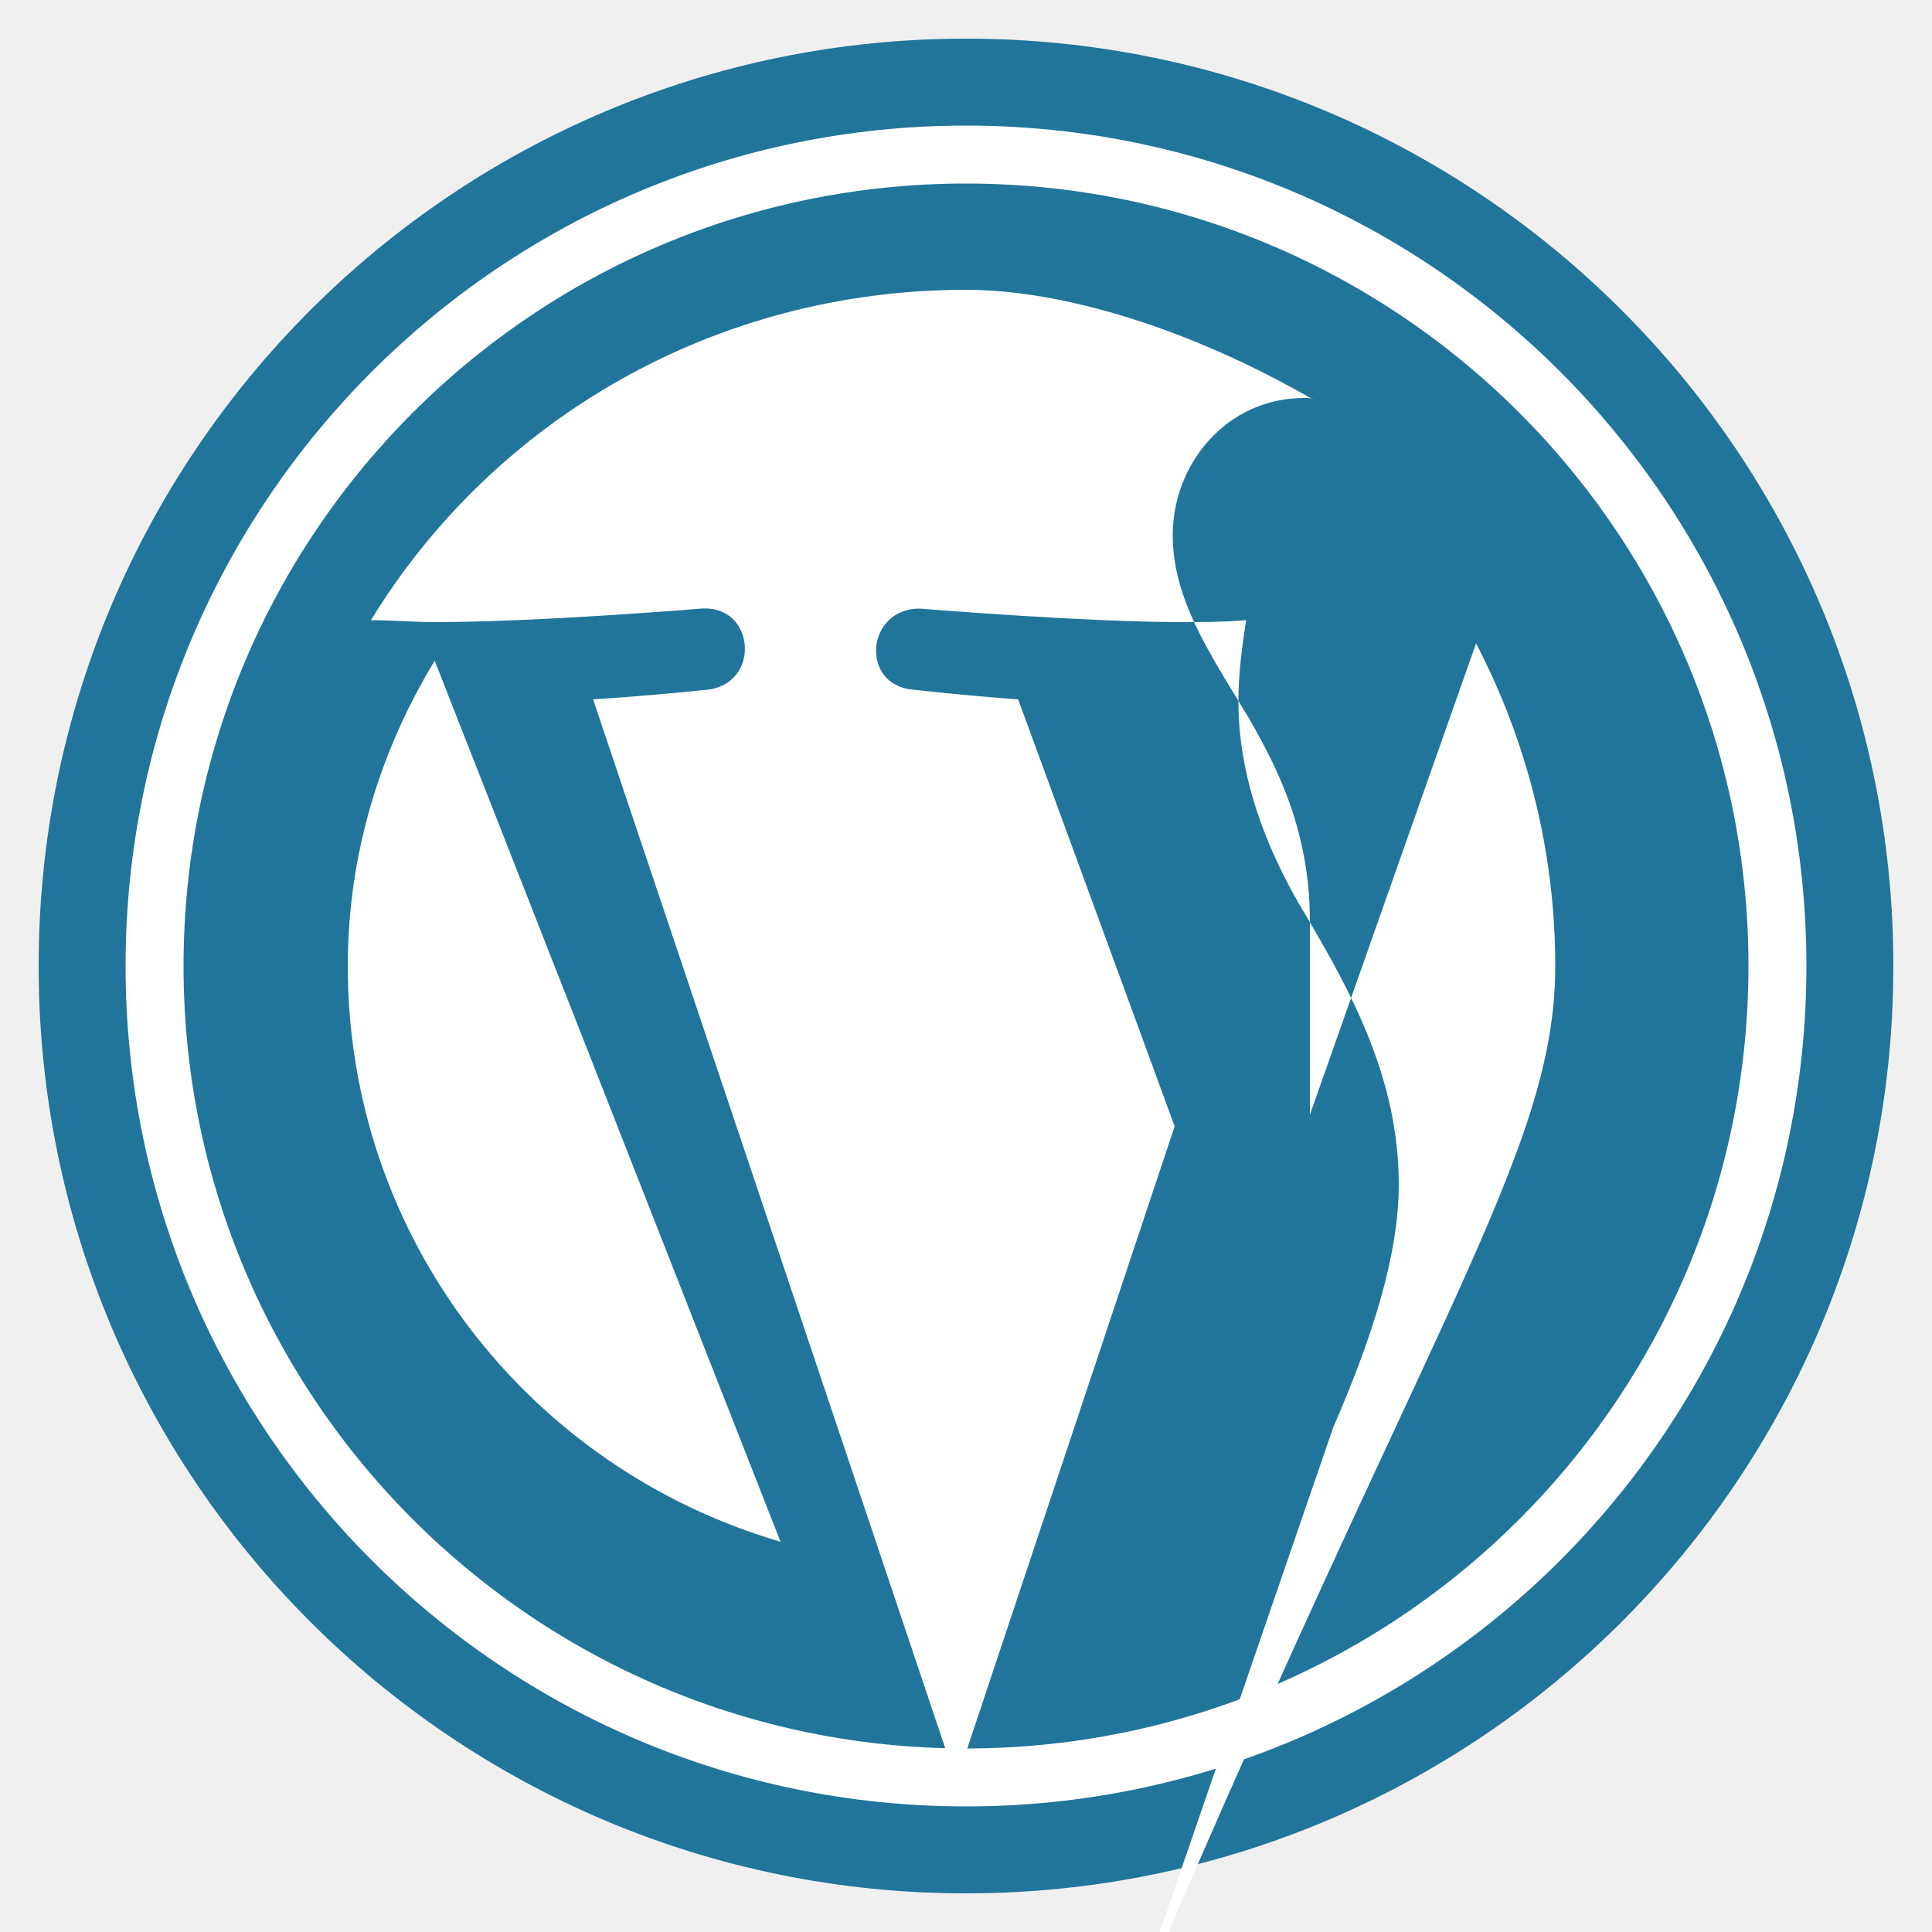
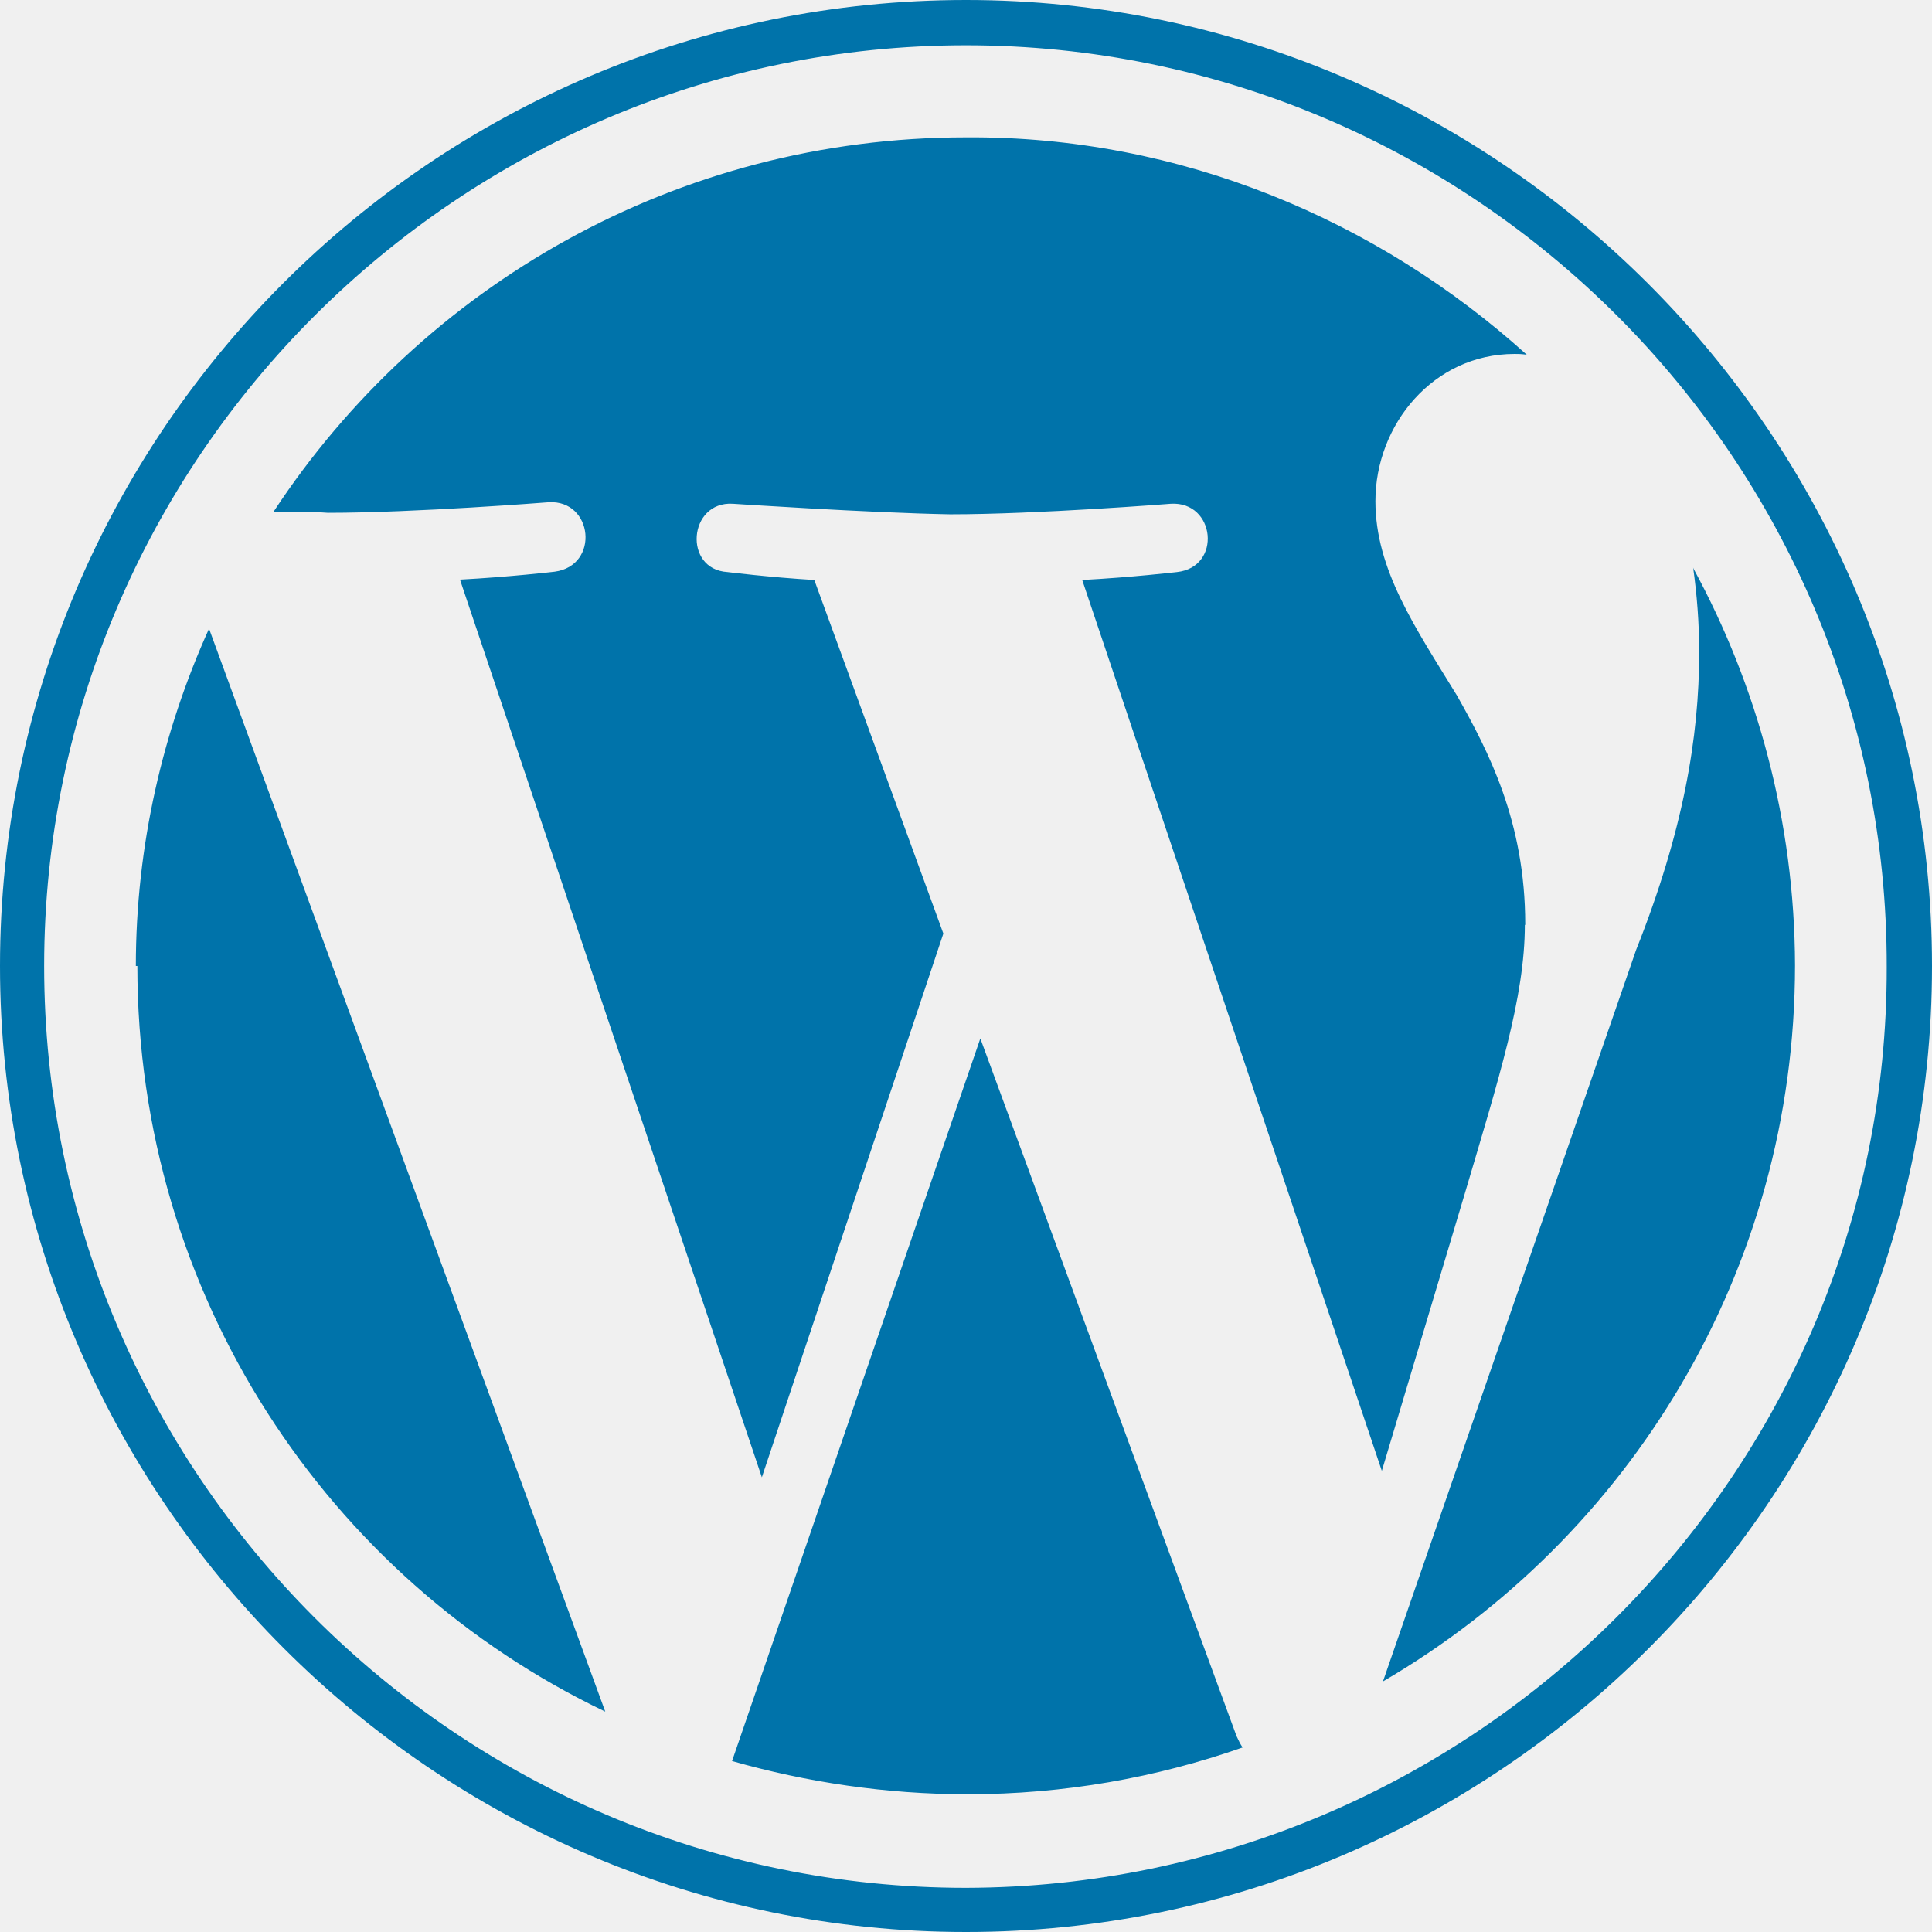
- <svg xmlns="http://www.w3.org/2000/svg" viewBox="0 0 100 100" width="100%" height="100%">
-   <circle cx="50" cy="50" r="48" fill="#21759B" />
-   <circle cx="50" cy="50" r="42" fill="none" stroke="#FFFFFF" stroke-width="3" />
-   <path fill="#FFFFFF" d="M18 50c0 14.1 9.4 26 22.4 29.8L22.5 34.2C19.7 38.8 18 44.2 18 50zm49.8-2.3c0-4.7-1.7-8-3.2-10.6-2-3.3-3.9-6.1-3.9-9.4 0-3.7 2.8-7.1 6.8-7.1.2 0 .4 0 .5.1C61.6 17 55 15 50 15c-13.1 0-24.5 6.8-30.8 17.1 1.1 0 2.2.1 3.3.1 5.4 0 13.8-.7 13.8-.7 2.8-.2 3.1 3.9.3 4.2 0 0-2.8.3-5.9.5l18.8 56 11.3-33.9-8.1-22.1c-2.8-.2-5.4-.5-5.4-.5-2.8-.2-2.5-4.2.3-4.2 0 0 8.5.7 13.6.7 1 0 2.1 0 3.3-.1-.2 1.3-.4 2.7-.4 4.2 0 4 1.5 7.8 3.5 11.1 2.3 3.9 4.8 8.4 4.8 13.9 0 3.7-1.4 8-3.4 12.6l-10.9 31.7C73.8 68.3 80.5 59.8 80.5 50c0-6-1.5-11.7-4.1-16.7l-8.6 24.4z" />
+ <svg xmlns="http://www.w3.org/2000/svg" xml:space="preserve" viewBox="0 0 512 512">
+   <path d="M36.4 256c0 87.2 50.4 162.4 124 197.6l-105-287C43.2 193.6 36 224 36 256zm367.8-11.1c0-27.2-9.8-45.9-18.1-60.6-11.1-18.1-21.6-33.4-21.6-51.5 0-20.2 15.3-39 36.9-39 1 0 1.6 0 3.2.2-39.4-35.6-91.8-58-148.6-57.6-76.7 0-144.2 39.4-183.5 99.2 5.2 0 10.4 0 14.4.3 23 0 58.5-2.8 58.5-2.8 11.8-.7 13.6 16.8 1.6 18.4 0 0-11.9 1.4-25.1 2.1l80 237.9L250 247.4l-34.2-93.7c-11.8-.7-23-2.1-23-2.1-11.8-.7-10.4-18.8 1.4-18.1 0 0 36 2.4 57.6 2.8 23 0 58.5-2.8 58.5-2.8 11.8-.7 13.6 16.8 1.6 18.1 0 0-11.9 1.4-25.1 2.1l79.4 236.1 21.9-73.2c9.1-30.8 16-52.4 16-71.5h.1zm-144.4 30.3L194 466.7c19.7 5.6 40.8 8.8 62.4 8.8 25.6 0 50.1-4.4 72.9-12.4-.6-.9-1.1-1.9-1.6-3zm188.9-124.8c1 7.2 1.6 14.4 1.6 22.6 0 22.3-4.2 47.3-16.7 78.7l-67.1 193.9c65.3-38.1 109.2-108.8 109.2-189.8-.1-38.2-10.1-74.2-26.9-105.1zM256 0C114.8 0 0 114.8 0 256c0 140.8 115.2 256 256 256s256-114.8 256-256C512 115.2 396.8 0 256 0m0 500.3C121.3 500.3 11.7 390.7 11.7 256 11.7 121.6 121.6 12 256 12s244.3 109.6 244 244.3c.3 134.1-109.6 243.7-244 244" style="fill:#0073aa" />
</svg>
